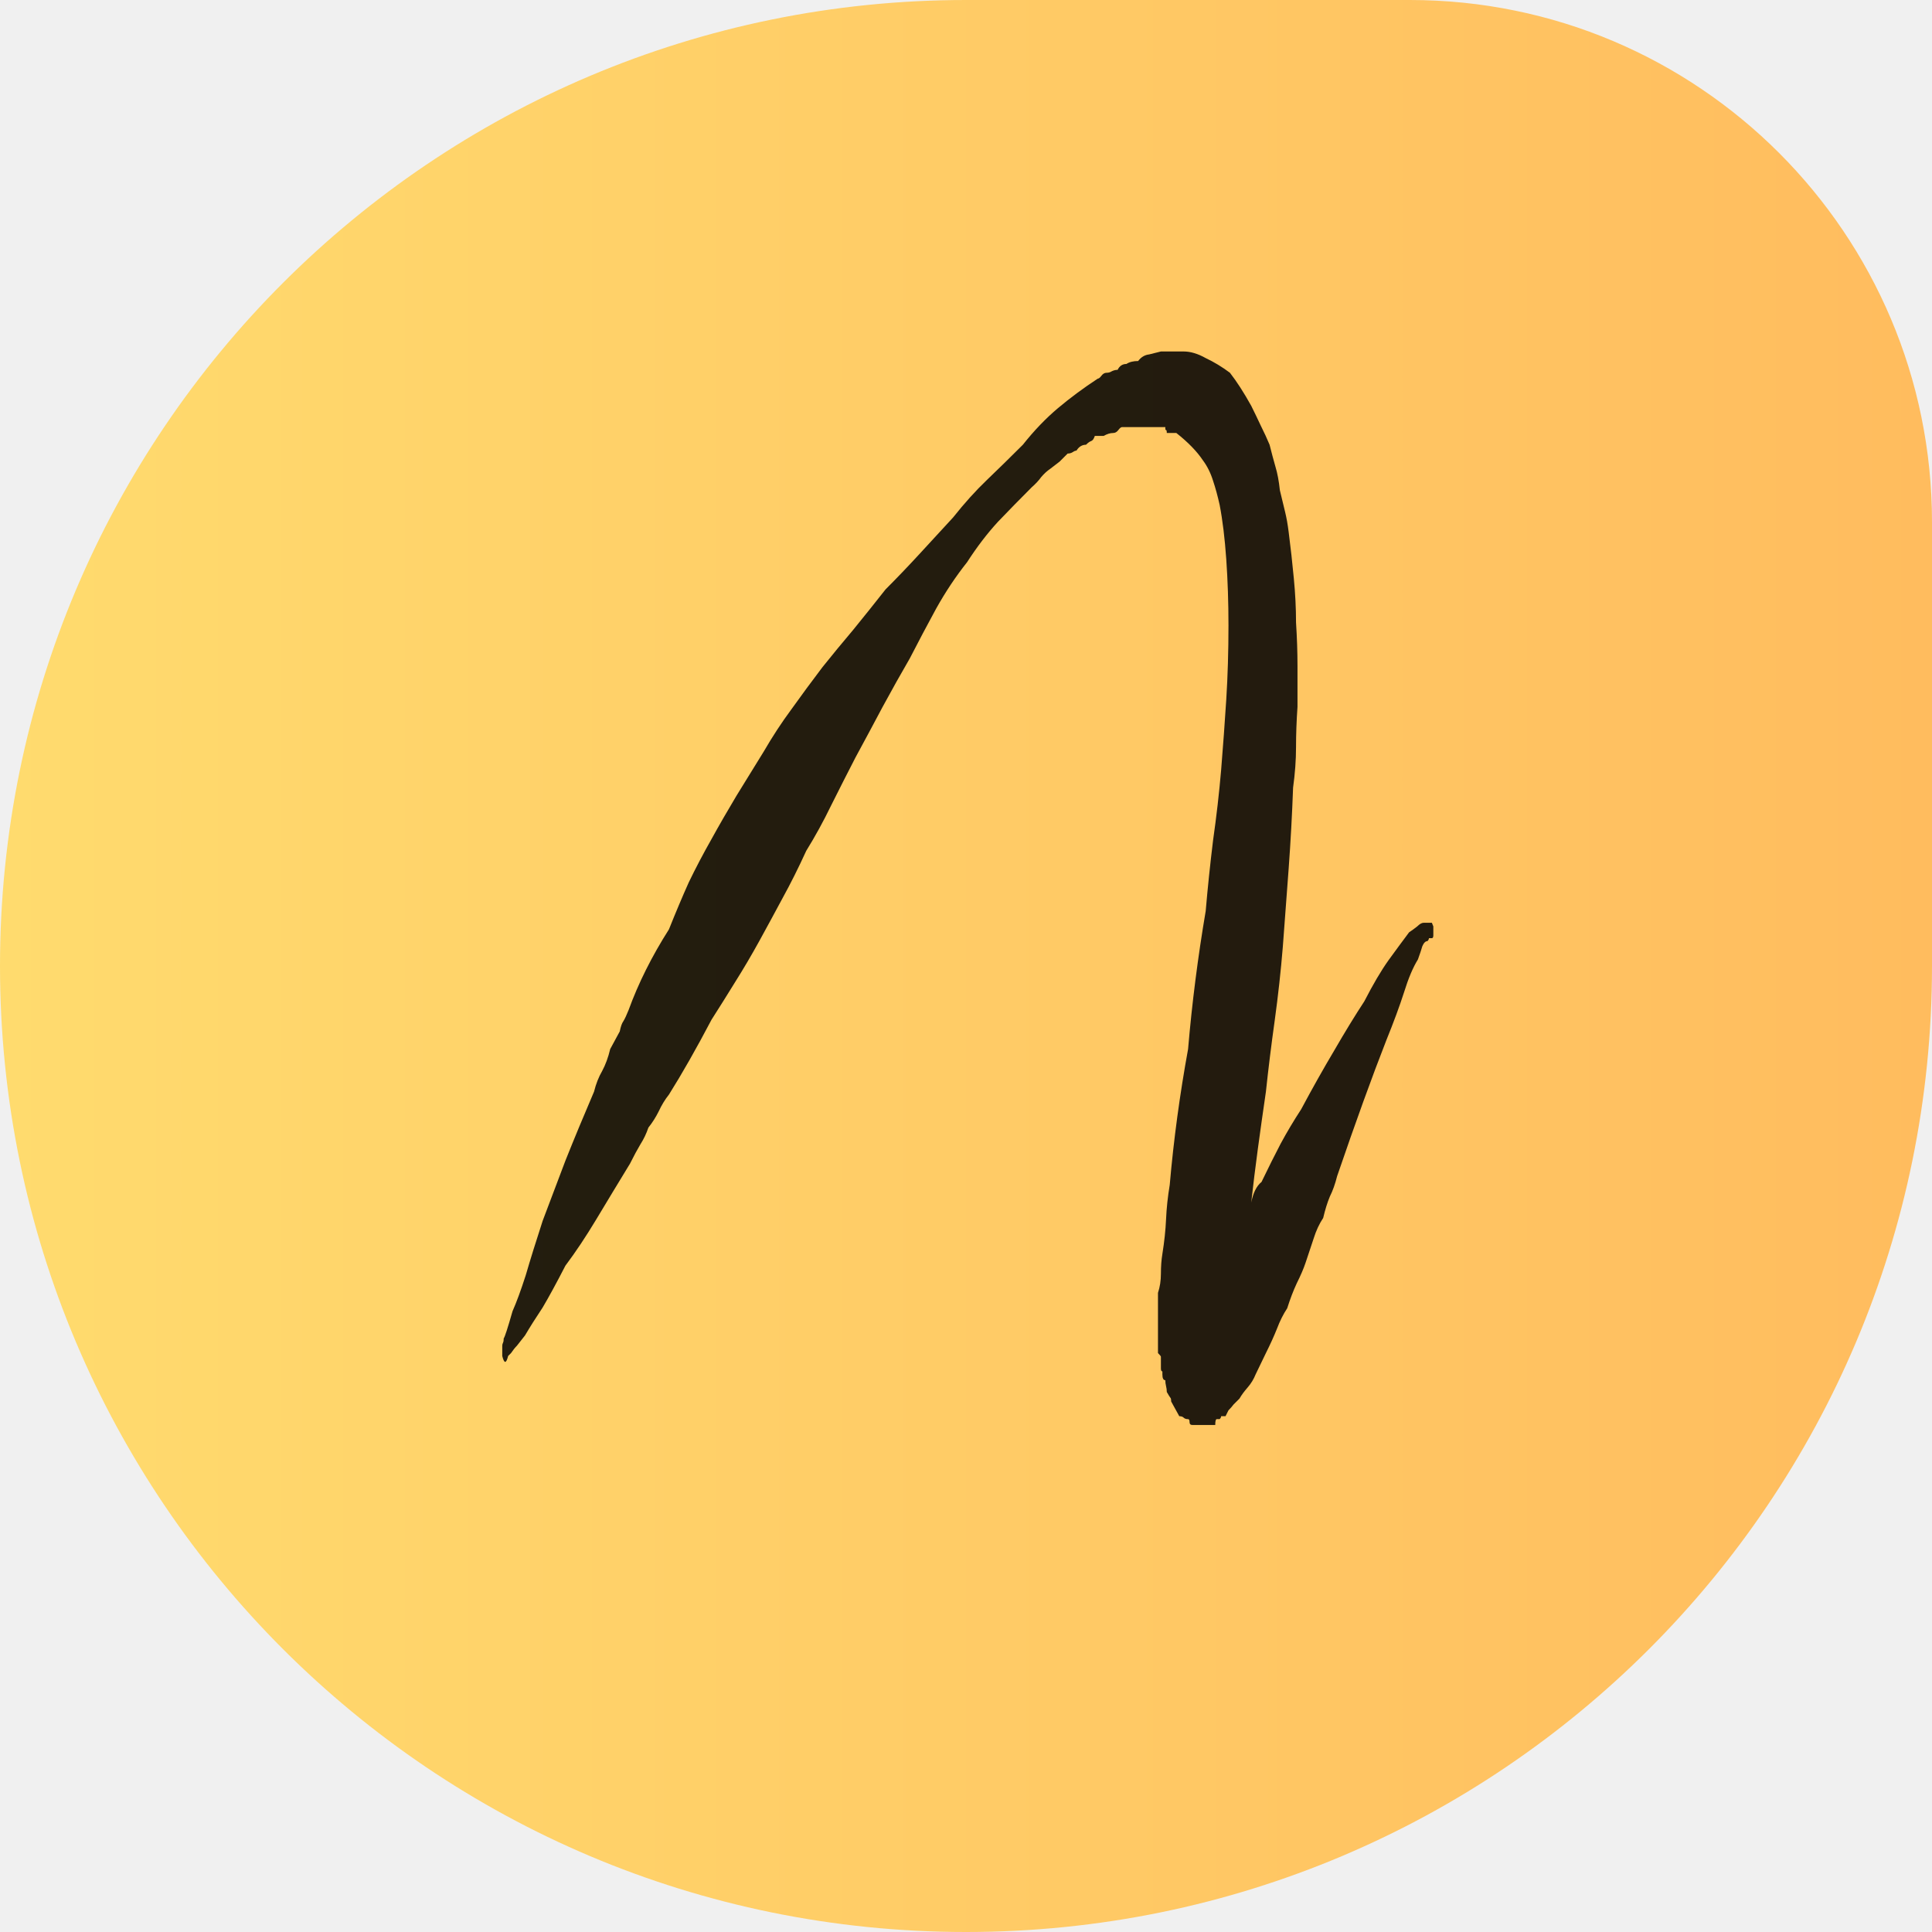
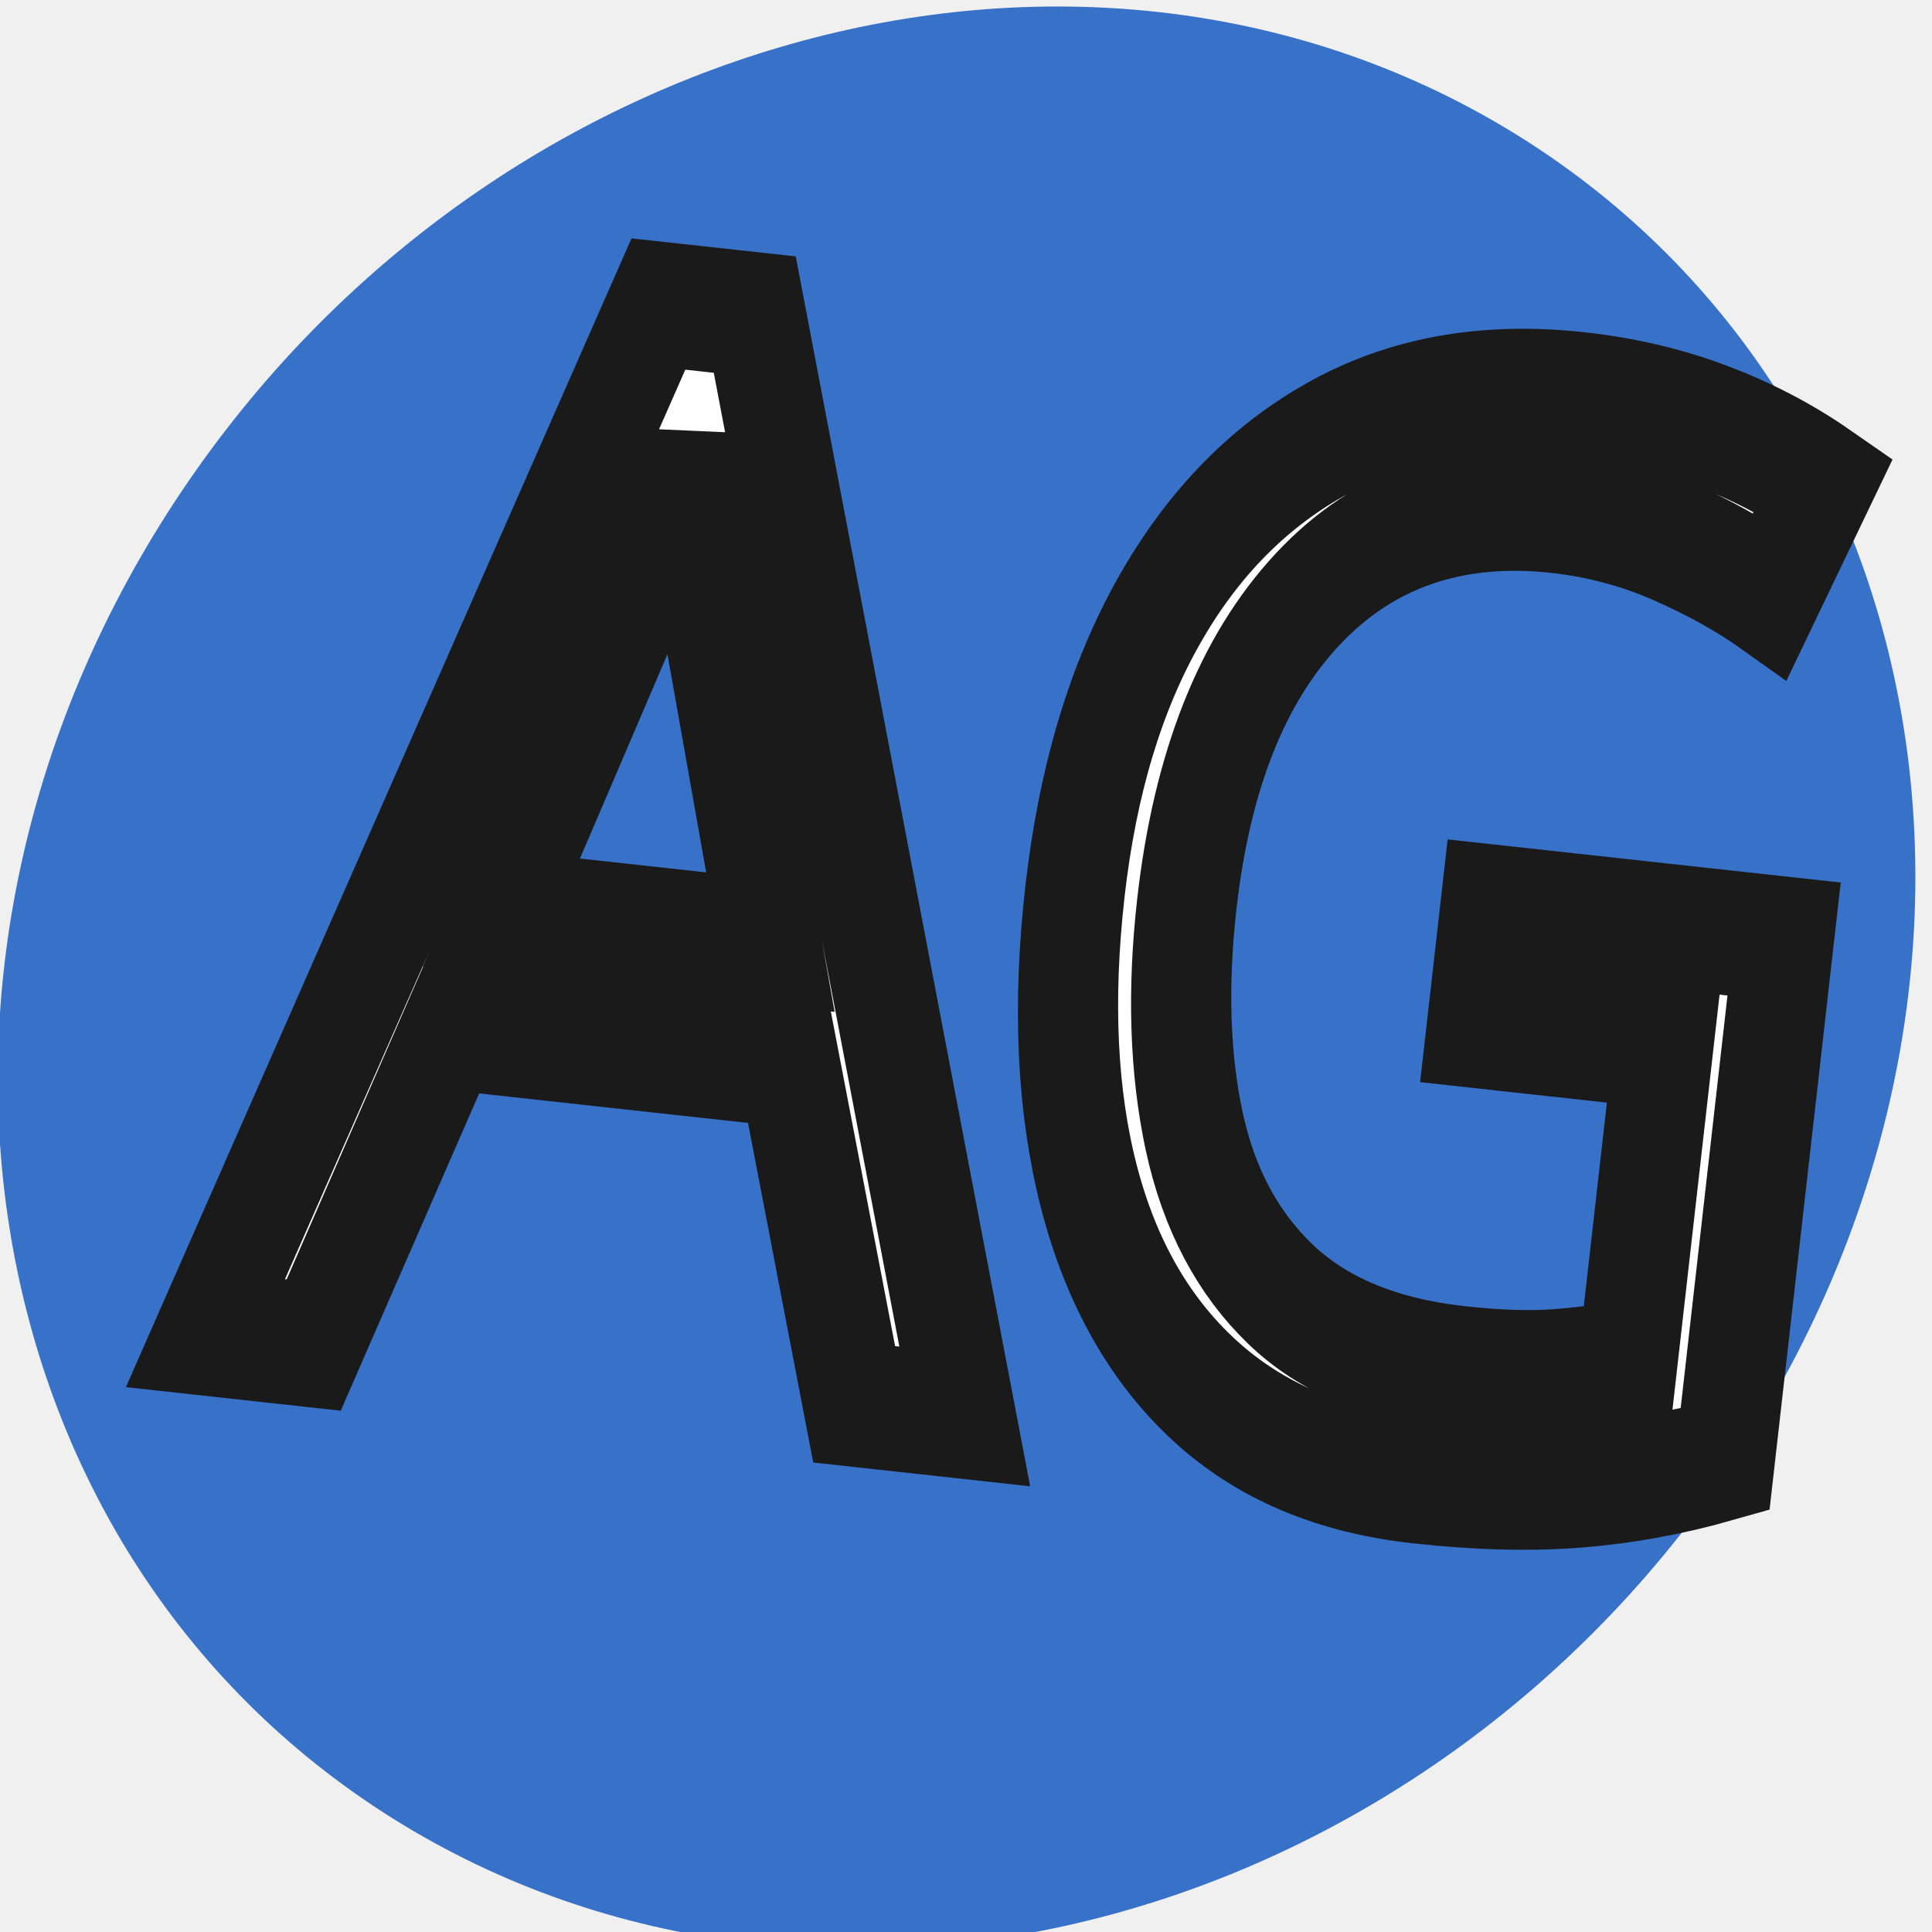
- <svg xmlns="http://www.w3.org/2000/svg" width="185" height="185" viewBox="0 0 185 185" fill="none">
-   <path d="M0 92.5C0 41.414 41.414 0 92.5 0H135C162.614 0 185 22.386 185 50V92.5C185 143.586 143.586 185 92.5 185V185C41.414 185 0 143.586 0 92.5V92.5Z" fill="url(#paint0_linear_13_13)" />
-   <path d="M137.109 88.359C137.109 88.359 137.156 88.477 137.25 88.711V88.992C137.25 89.18 137.25 89.367 137.25 89.555C137.25 89.742 137.203 89.836 137.109 89.836H136.828C136.828 89.93 136.781 90.023 136.688 90.117C136.5 90.117 136.336 90.281 136.195 90.609C136.102 90.938 135.961 91.359 135.773 91.875C135.305 92.625 134.859 93.68 134.438 95.039C134.016 96.352 133.453 97.875 132.75 99.609C131.391 103.078 129.82 107.414 128.039 112.617C127.852 113.367 127.617 114.023 127.336 114.586C127.102 115.148 126.891 115.828 126.703 116.625C126.328 117.188 126.023 117.844 125.789 118.594C125.555 119.297 125.297 120.07 125.016 120.914C124.828 121.477 124.547 122.133 124.172 122.883C123.844 123.586 123.539 124.383 123.258 125.273C122.883 125.836 122.555 126.492 122.273 127.242C121.992 127.945 121.641 128.719 121.219 129.562L120.234 131.602C120.047 132.07 119.789 132.492 119.461 132.867C119.133 133.242 118.875 133.594 118.688 133.922C118.5 134.109 118.312 134.297 118.125 134.484C117.984 134.672 117.82 134.859 117.633 135.047L117.352 135.609H116.93C116.93 135.703 116.883 135.797 116.789 135.891H116.508C116.414 135.891 116.367 136.078 116.367 136.453H116.086H115.945H115.664H115.453H115.172H114.75H114.609H114.188C114 136.453 113.906 136.359 113.906 136.172C113.906 135.984 113.859 135.891 113.766 135.891C113.578 135.891 113.438 135.844 113.344 135.75C113.25 135.656 113.109 135.609 112.922 135.609L112.148 134.203C112.148 134.016 112.125 133.898 112.078 133.852C112.031 133.805 111.914 133.617 111.727 133.289C111.727 133.102 111.703 132.914 111.656 132.727C111.609 132.539 111.586 132.352 111.586 132.164C111.398 132.164 111.305 131.977 111.305 131.602V131.32C111.211 131.32 111.164 131.227 111.164 131.039V130.758C111.164 130.289 111.164 130.008 111.164 129.914C111.164 129.867 111.07 129.75 110.883 129.562V129V128.719V125.555V123.797C111.07 123.234 111.164 122.625 111.164 121.969C111.164 121.266 111.211 120.633 111.305 120.07C111.492 118.898 111.609 117.797 111.656 116.766C111.703 115.688 111.82 114.586 112.008 113.461C112.383 109.148 112.969 104.812 113.766 100.453C113.953 98.25 114.188 96.047 114.469 93.844C114.75 91.641 115.078 89.438 115.453 87.234C115.641 85.031 115.875 82.781 116.156 80.484C116.484 78.188 116.742 75.938 116.93 73.734C117.117 71.438 117.281 69.188 117.422 66.984C117.562 64.734 117.633 62.367 117.633 59.883C117.633 57.68 117.562 55.57 117.422 53.555C117.281 51.539 117.07 49.805 116.789 48.352C116.602 47.508 116.391 46.734 116.156 46.031C115.922 45.281 115.594 44.625 115.172 44.062C114.609 43.219 113.766 42.352 112.641 41.461H111.727C111.727 41.273 111.703 41.18 111.656 41.18C111.609 41.18 111.586 41.133 111.586 41.039V40.898H111.164H110.32H109.406H108.562H107.438C107.344 40.898 107.227 40.992 107.086 41.18C106.945 41.367 106.781 41.461 106.594 41.461C106.312 41.461 106.008 41.555 105.68 41.742H104.836C104.742 42.023 104.625 42.188 104.484 42.234C104.344 42.281 104.18 42.398 103.992 42.586C103.617 42.586 103.312 42.773 103.078 43.148C102.984 43.148 102.867 43.195 102.727 43.289C102.586 43.383 102.422 43.43 102.234 43.43C101.953 43.711 101.695 43.969 101.461 44.203C101.227 44.391 100.922 44.625 100.547 44.906C100.266 45.094 99.984 45.352 99.703 45.68C99.469 46.008 99.164 46.336 98.789 46.664C97.711 47.742 96.633 48.844 95.555 49.969C94.523 51.094 93.539 52.383 92.602 53.836C91.523 55.195 90.539 56.672 89.648 58.266C88.805 59.812 87.961 61.406 87.117 63.047C86.273 64.5 85.406 66.047 84.516 67.688C83.672 69.281 82.805 70.898 81.914 72.539C81.164 73.992 80.391 75.516 79.594 77.109C78.844 78.656 78.047 80.109 77.203 81.469C76.453 83.109 75.703 84.609 74.953 85.969C74.25 87.281 73.5 88.664 72.703 90.117C71.953 91.477 71.18 92.789 70.383 94.055C69.633 95.273 68.883 96.469 68.133 97.641C66.68 100.406 65.32 102.797 64.055 104.812C63.68 105.281 63.352 105.82 63.07 106.43C62.789 106.992 62.461 107.508 62.086 107.977C61.898 108.539 61.641 109.078 61.312 109.594C61.031 110.062 60.703 110.672 60.328 111.422C59.156 113.344 58.078 115.125 57.094 116.766C56.109 118.406 55.125 119.883 54.141 121.195C53.297 122.836 52.57 124.172 51.961 125.203C51.305 126.188 50.742 127.078 50.273 127.875C49.898 128.344 49.641 128.672 49.5 128.859C49.312 129.047 49.125 129.281 48.938 129.562L48.656 129.844C48.469 130.594 48.281 130.594 48.094 129.844V129V128.859C48.094 128.766 48.117 128.672 48.164 128.578C48.211 128.484 48.234 128.344 48.234 128.156C48.328 128.062 48.609 127.195 49.078 125.555C49.453 124.711 49.875 123.562 50.344 122.109C50.766 120.656 51.305 118.922 51.961 116.906C52.617 115.172 53.344 113.25 54.141 111.141C54.984 109.031 55.898 106.828 56.883 104.531C57.07 103.781 57.328 103.125 57.656 102.562C57.984 101.953 58.242 101.25 58.43 100.453L59.344 98.766C59.438 98.297 59.555 97.969 59.695 97.781C59.836 97.547 60 97.195 60.188 96.727C61.125 94.148 62.414 91.57 64.055 88.992C64.711 87.352 65.344 85.852 65.953 84.492C66.609 83.133 67.336 81.75 68.133 80.344C68.883 78.984 69.68 77.602 70.523 76.195C71.414 74.742 72.281 73.336 73.125 71.977C73.969 70.523 74.859 69.164 75.797 67.898C76.734 66.586 77.719 65.25 78.75 63.891C79.688 62.719 80.672 61.523 81.703 60.305C82.734 59.039 83.766 57.75 84.797 56.438C85.875 55.359 86.953 54.234 88.031 53.062C89.156 51.844 90.234 50.672 91.266 49.547C92.344 48.188 93.422 46.992 94.5 45.961C95.625 44.883 96.773 43.758 97.945 42.586C99.023 41.227 100.148 40.055 101.32 39.07C102.492 38.086 103.758 37.148 105.117 36.258C105.211 36.258 105.328 36.164 105.469 35.977C105.609 35.789 105.773 35.695 105.961 35.695C106.148 35.695 106.312 35.648 106.453 35.555C106.641 35.461 106.828 35.414 107.016 35.414C107.203 35.039 107.484 34.852 107.859 34.852C108.141 34.664 108.516 34.57 108.984 34.57C109.266 34.195 109.617 33.984 110.039 33.938L111.164 33.656H111.305H111.586H112.008H113.344C114 33.656 114.703 33.867 115.453 34.289C116.25 34.664 117.023 35.133 117.773 35.695C118.43 36.539 119.109 37.594 119.812 38.859C120.094 39.422 120.398 40.055 120.727 40.758C121.055 41.414 121.336 42.023 121.57 42.586C121.758 43.336 121.945 44.039 122.133 44.695C122.32 45.305 122.461 46.055 122.555 46.945C122.742 47.695 122.906 48.375 123.047 48.984C123.188 49.547 123.305 50.203 123.398 50.953C123.586 52.406 123.75 53.883 123.891 55.383C124.031 56.836 124.102 58.242 124.102 59.602C124.195 61.055 124.242 62.438 124.242 63.75C124.242 65.016 124.242 66.328 124.242 67.688C124.148 69.047 124.102 70.336 124.102 71.555C124.102 72.773 124.008 74.062 123.82 75.422C123.727 78 123.586 80.578 123.398 83.156C123.211 85.688 123.023 88.195 122.836 90.68C122.648 92.977 122.391 95.32 122.062 97.711C121.734 100.055 121.453 102.328 121.219 104.531C120.938 106.453 120.68 108.281 120.445 110.016C120.211 111.75 120 113.461 119.812 115.148C120 114.211 120.328 113.555 120.797 113.18C121.453 111.82 122.062 110.602 122.625 109.523C123.234 108.398 123.891 107.297 124.594 106.219C125.672 104.203 126.727 102.328 127.758 100.594C128.789 98.812 129.75 97.242 130.641 95.883C131.484 94.242 132.258 92.93 132.961 91.945C133.711 90.914 134.367 90.023 134.93 89.273C135.211 89.086 135.469 88.898 135.703 88.711C135.938 88.477 136.148 88.359 136.336 88.359H136.688H136.828H137.109ZM115.031 122.672H114.75H115.031ZM114.75 122.672H114.609H114.75Z" fill="black" fill-opacity="0.86" />
-   <defs>
+ <svg xmlns="http://www.w3.org/2000/svg" width="185" height="185" viewBox="0 0 185 185" fill="none" version="1.1" id="svg3">
+   <defs id="defs3">
    <linearGradient id="paint0_linear_13_13" x1="0" y1="92" x2="185" y2="92" gradientUnits="userSpaceOnUse">
-       <stop stop-color="#FFDB6E" />
-       <stop offset="1" stop-color="#FFBC5E" />
+       <stop stop-color="#FFDB6E" id="stop2" />
+       <stop offset="1" stop-color="#FFBC5E" id="stop3" />
    </linearGradient>
  </defs>
+   <ellipse style="fill:#3771c8;fill-rule:evenodd;stroke:#3771c8;stroke-width:13.524" id="path3" cx="128.279" cy="30.737" rx="80.856" ry="90.165" transform="matrix(0.8474762,0.5308334,-0.5567965,0.830649,0,0)" />
+   <text xml:space="preserve" style="font-size:128.146px;fill:#ffffff;fill-rule:evenodd;stroke:#1a1a1a;stroke-width:10.679;stroke-dasharray:none" x="37.932" y="111.617" id="text3" transform="matrix(0.8893846,0.09754457,-0.1260117,1.110553,0,0)">
+     <tspan id="tspan3" x="37.932" y="111.617" style="font-style:normal;font-variant:normal;font-weight:normal;font-stretch:normal;font-family:Calibri;-inkscape-font-specification:Calibri;stroke-width:10.679;stroke-dasharray:none">AG</tspan>
+   </text>
</svg>
